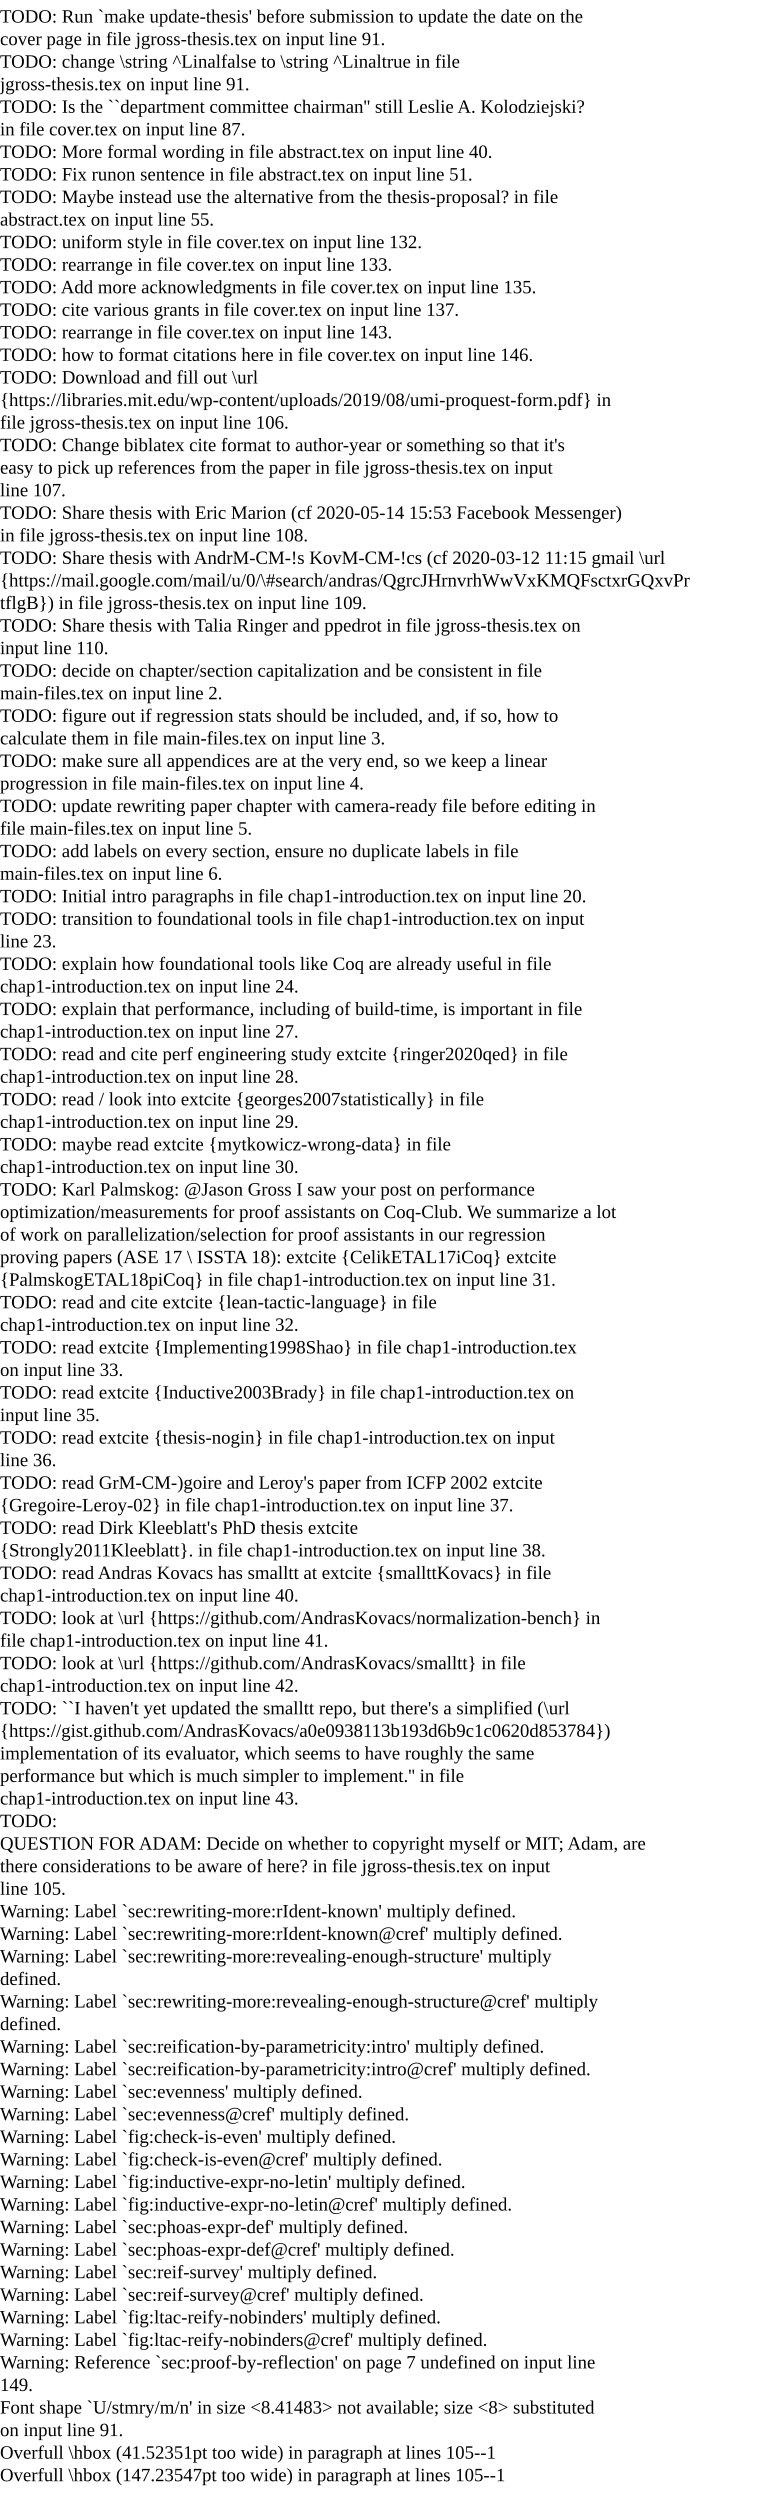
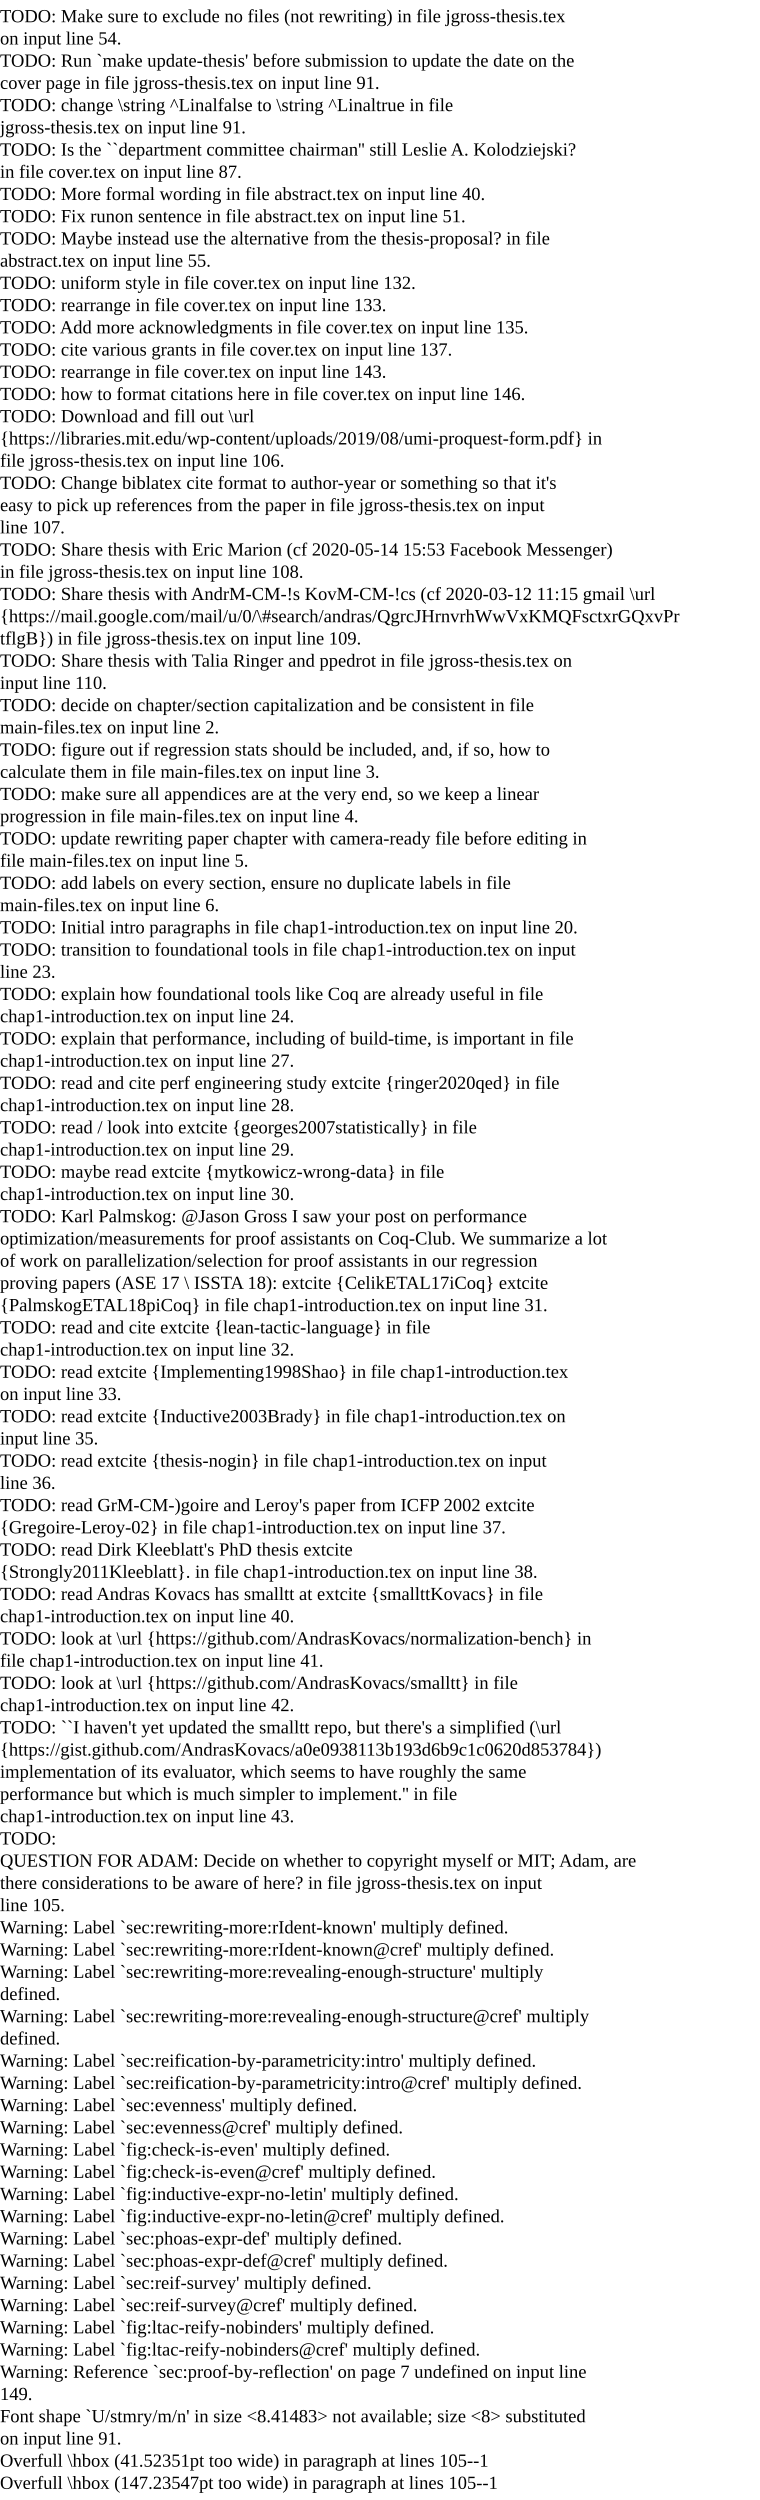
- <svg xmlns="http://www.w3.org/2000/svg" width="41em" height="133em">
+ <svg xmlns="http://www.w3.org/2000/svg" width="41em" height="135em">
  <text x="0" y="0">
+     <tspan x="0" dy="1.2em">TODO: Make sure to exclude no files (not rewriting) in file jgross-thesis.tex </tspan>
+     <tspan x="0" dy="1.2em">  on input line 54.</tspan>
    <tspan x="0" dy="1.2em">TODO: Run `make update-thesis' before submission to update the date on the </tspan>
    <tspan x="0" dy="1.2em">  cover page in file jgross-thesis.tex on input line 91.</tspan>
    <tspan x="0" dy="1.2em">TODO: change \string ^Linalfalse to \string ^Linaltrue  in file </tspan>
    <tspan x="0" dy="1.2em">  jgross-thesis.tex on input line 91.</tspan>
    <tspan x="0" dy="1.2em">TODO: Is the ``department committee chairman'' still Leslie A. Kolodziejski? </tspan>
    <tspan x="0" dy="1.2em">  in file cover.tex on input line 87.</tspan>
    <tspan x="0" dy="1.2em">TODO: More formal wording in file abstract.tex on input line 40.</tspan>
    <tspan x="0" dy="1.2em">TODO: Fix runon sentence in file abstract.tex on input line 51.</tspan>
    <tspan x="0" dy="1.2em">TODO: Maybe instead use the alternative from the thesis-proposal? in file </tspan>
    <tspan x="0" dy="1.2em">  abstract.tex on input line 55.</tspan>
    <tspan x="0" dy="1.2em">TODO: uniform style in file cover.tex on input line 132.</tspan>
    <tspan x="0" dy="1.2em">TODO: rearrange in file cover.tex on input line 133.</tspan>
    <tspan x="0" dy="1.2em">TODO: Add more acknowledgments in file cover.tex on input line 135.</tspan>
    <tspan x="0" dy="1.2em">TODO: cite various grants in file cover.tex on input line 137.</tspan>
    <tspan x="0" dy="1.2em">TODO: rearrange in file cover.tex on input line 143.</tspan>
    <tspan x="0" dy="1.2em">TODO: how to format citations here in file cover.tex on input line 146.</tspan>
    <tspan x="0" dy="1.2em">TODO: Download and fill out \url </tspan>
    <tspan x="0" dy="1.2em">  {https://libraries.mit.edu/wp-content/uploads/2019/08/umi-proquest-form.pdf} in </tspan>
    <tspan x="0" dy="1.2em">  file jgross-thesis.tex on input line 106.</tspan>
    <tspan x="0" dy="1.2em">TODO: Change biblatex cite format to author-year or something so that it's </tspan>
    <tspan x="0" dy="1.2em">  easy to pick up references from the paper in file jgross-thesis.tex on input </tspan>
    <tspan x="0" dy="1.2em">  line 107.</tspan>
    <tspan x="0" dy="1.2em">TODO: Share thesis with Eric Marion (cf 2020-05-14 15:53 Facebook Messenger) </tspan>
    <tspan x="0" dy="1.2em">  in file jgross-thesis.tex on input line 108.</tspan>
    <tspan x="0" dy="1.2em">TODO: Share thesis with AndrM-CM-!s KovM-CM-!cs (cf 2020-03-12 11:15 gmail \url </tspan>
    <tspan x="0" dy="1.2em">  {https://mail.google.com/mail/u/0/\#search/andras/QgrcJHrnvrhWwVxKMQFsctxrGQxvPr</tspan>
    <tspan x="0" dy="1.2em">  tflgB}) in file jgross-thesis.tex on input line 109.</tspan>
    <tspan x="0" dy="1.2em">TODO: Share thesis with Talia Ringer and ppedrot in file jgross-thesis.tex on </tspan>
    <tspan x="0" dy="1.2em">  input line 110.</tspan>
    <tspan x="0" dy="1.2em">TODO: decide on chapter/section capitalization and be consistent in file </tspan>
    <tspan x="0" dy="1.2em">  main-files.tex on input line 2.</tspan>
    <tspan x="0" dy="1.2em">TODO: figure out if regression stats should be included, and, if so, how to </tspan>
    <tspan x="0" dy="1.2em">  calculate them in file main-files.tex on input line 3.</tspan>
    <tspan x="0" dy="1.2em">TODO: make sure all appendices are at the very end, so we keep a linear </tspan>
    <tspan x="0" dy="1.2em">  progression in file main-files.tex on input line 4.</tspan>
    <tspan x="0" dy="1.2em">TODO: update rewriting paper chapter with camera-ready file before editing in </tspan>
    <tspan x="0" dy="1.2em">  file main-files.tex on input line 5.</tspan>
    <tspan x="0" dy="1.2em">TODO: add labels on every section, ensure no duplicate labels in file </tspan>
    <tspan x="0" dy="1.2em">  main-files.tex on input line 6.</tspan>
    <tspan x="0" dy="1.2em">TODO: Initial intro paragraphs in file chap1-introduction.tex on input line 20.</tspan>
    <tspan x="0" dy="1.2em">TODO: transition to foundational tools in file chap1-introduction.tex on input </tspan>
    <tspan x="0" dy="1.2em">  line 23.</tspan>
    <tspan x="0" dy="1.2em">TODO: explain how foundational tools like Coq are already useful in file </tspan>
    <tspan x="0" dy="1.2em">  chap1-introduction.tex on input line 24.</tspan>
    <tspan x="0" dy="1.2em">TODO: explain that performance, including of build-time, is important in file </tspan>
    <tspan x="0" dy="1.2em">  chap1-introduction.tex on input line 27.</tspan>
    <tspan x="0" dy="1.2em">TODO: read and cite perf engineering study 	extcite {ringer2020qed} in file </tspan>
    <tspan x="0" dy="1.2em">  chap1-introduction.tex on input line 28.</tspan>
    <tspan x="0" dy="1.2em">TODO: read / look into 	extcite {georges2007statistically} in file </tspan>
    <tspan x="0" dy="1.2em">  chap1-introduction.tex on input line 29.</tspan>
    <tspan x="0" dy="1.2em">TODO: maybe read 	extcite {mytkowicz-wrong-data} in file </tspan>
    <tspan x="0" dy="1.2em">  chap1-introduction.tex on input line 30.</tspan>
    <tspan x="0" dy="1.2em">TODO: Karl Palmskog: @Jason Gross I saw your post on performance </tspan>
    <tspan x="0" dy="1.2em">  optimization/measurements for proof assistants on Coq-Club. We summarize a lot </tspan>
    <tspan x="0" dy="1.2em">  of work on parallelization/selection for proof assistants in our regression </tspan>
    <tspan x="0" dy="1.2em">  proving papers (ASE 17 \ ISSTA 18): 	extcite {CelikETAL17iCoq} 	extcite </tspan>
    <tspan x="0" dy="1.2em">  {PalmskogETAL18piCoq} in file chap1-introduction.tex on input line 31.</tspan>
    <tspan x="0" dy="1.2em">TODO: read and cite 	extcite {lean-tactic-language} in file </tspan>
    <tspan x="0" dy="1.2em">  chap1-introduction.tex on input line 32.</tspan>
    <tspan x="0" dy="1.2em">TODO: read 	extcite {Implementing1998Shao} in file chap1-introduction.tex </tspan>
    <tspan x="0" dy="1.2em">  on input line 33.</tspan>
    <tspan x="0" dy="1.2em">TODO: read 	extcite {Inductive2003Brady} in file chap1-introduction.tex on </tspan>
    <tspan x="0" dy="1.2em">  input line 35.</tspan>
    <tspan x="0" dy="1.2em">TODO: read 	extcite {thesis-nogin} in file chap1-introduction.tex on input </tspan>
    <tspan x="0" dy="1.2em">  line 36.</tspan>
    <tspan x="0" dy="1.2em">TODO: read GrM-CM-)goire and Leroy's paper from ICFP 2002 	extcite </tspan>
    <tspan x="0" dy="1.2em">  {Gregoire-Leroy-02} in file chap1-introduction.tex on input line 37.</tspan>
    <tspan x="0" dy="1.2em">TODO: read Dirk Kleeblatt's PhD thesis 	extcite </tspan>
    <tspan x="0" dy="1.2em">  {Strongly2011Kleeblatt}. in file chap1-introduction.tex on input line 38.</tspan>
    <tspan x="0" dy="1.2em">TODO: read Andras Kovacs has smalltt at 	extcite {smallttKovacs} in file </tspan>
    <tspan x="0" dy="1.2em">  chap1-introduction.tex on input line 40.</tspan>
    <tspan x="0" dy="1.2em">TODO: look at \url {https://github.com/AndrasKovacs/normalization-bench} in </tspan>
    <tspan x="0" dy="1.2em">  file chap1-introduction.tex on input line 41.</tspan>
    <tspan x="0" dy="1.2em">TODO: look at \url {https://github.com/AndrasKovacs/smalltt} in file </tspan>
    <tspan x="0" dy="1.2em">  chap1-introduction.tex on input line 42.</tspan>
    <tspan x="0" dy="1.2em">TODO: ``I haven't yet updated the smalltt repo, but there's a simplified (\url </tspan>
    <tspan x="0" dy="1.2em">  {https://gist.github.com/AndrasKovacs/a0e0938113b193d6b9c1c0620d853784}) </tspan>
    <tspan x="0" dy="1.2em">  implementation of its evaluator, which seems to have roughly the same </tspan>
    <tspan x="0" dy="1.2em">  performance but which is much simpler to implement.'' in file </tspan>
    <tspan x="0" dy="1.2em">  chap1-introduction.tex on input line 43.</tspan>
    <tspan x="0" dy="1.2em">TODO: </tspan>
    <tspan x="0" dy="1.2em">QUESTION FOR ADAM: Decide on whether to copyright myself or MIT; Adam, are </tspan>
    <tspan x="0" dy="1.2em">  there considerations to be aware of here? in file jgross-thesis.tex on input </tspan>
    <tspan x="0" dy="1.2em">  line 105.</tspan>
    <tspan x="0" dy="1.2em">Warning: Label `sec:rewriting-more:rIdent-known' multiply defined.</tspan>
    <tspan x="0" dy="1.2em">Warning: Label `sec:rewriting-more:rIdent-known@cref' multiply defined.</tspan>
    <tspan x="0" dy="1.2em">Warning: Label `sec:rewriting-more:revealing-enough-structure' multiply </tspan>
    <tspan x="0" dy="1.2em">  defined.</tspan>
    <tspan x="0" dy="1.2em">Warning: Label `sec:rewriting-more:revealing-enough-structure@cref' multiply </tspan>
    <tspan x="0" dy="1.2em">  defined.</tspan>
    <tspan x="0" dy="1.2em">Warning: Label `sec:reification-by-parametricity:intro' multiply defined.</tspan>
    <tspan x="0" dy="1.2em">Warning: Label `sec:reification-by-parametricity:intro@cref' multiply defined.</tspan>
    <tspan x="0" dy="1.2em">Warning: Label `sec:evenness' multiply defined.</tspan>
    <tspan x="0" dy="1.2em">Warning: Label `sec:evenness@cref' multiply defined.</tspan>
    <tspan x="0" dy="1.2em">Warning: Label `fig:check-is-even' multiply defined.</tspan>
    <tspan x="0" dy="1.2em">Warning: Label `fig:check-is-even@cref' multiply defined.</tspan>
    <tspan x="0" dy="1.2em">Warning: Label `fig:inductive-expr-no-letin' multiply defined.</tspan>
    <tspan x="0" dy="1.2em">Warning: Label `fig:inductive-expr-no-letin@cref' multiply defined.</tspan>
    <tspan x="0" dy="1.2em">Warning: Label `sec:phoas-expr-def' multiply defined.</tspan>
    <tspan x="0" dy="1.2em">Warning: Label `sec:phoas-expr-def@cref' multiply defined.</tspan>
    <tspan x="0" dy="1.2em">Warning: Label `sec:reif-survey' multiply defined.</tspan>
    <tspan x="0" dy="1.2em">Warning: Label `sec:reif-survey@cref' multiply defined.</tspan>
    <tspan x="0" dy="1.2em">Warning: Label `fig:ltac-reify-nobinders' multiply defined.</tspan>
    <tspan x="0" dy="1.2em">Warning: Label `fig:ltac-reify-nobinders@cref' multiply defined.</tspan>
    <tspan x="0" dy="1.2em">Warning: Reference `sec:proof-by-reflection' on page 7 undefined on input line </tspan>
    <tspan x="0" dy="1.2em">  149.</tspan>
    <tspan x="0" dy="1.2em">Font shape `U/stmry/m/n' in size &lt;8.41483&gt; not available; size &lt;8&gt; substituted </tspan>
    <tspan x="0" dy="1.2em">  on input line 91.</tspan>
    <tspan x="0" dy="1.2em">Overfull \hbox (41.52351pt too wide) in paragraph at lines 105--1</tspan>
    <tspan x="0" dy="1.2em">Overfull \hbox (147.23547pt too wide) in paragraph at lines 105--1</tspan>
  </text>
</svg>
